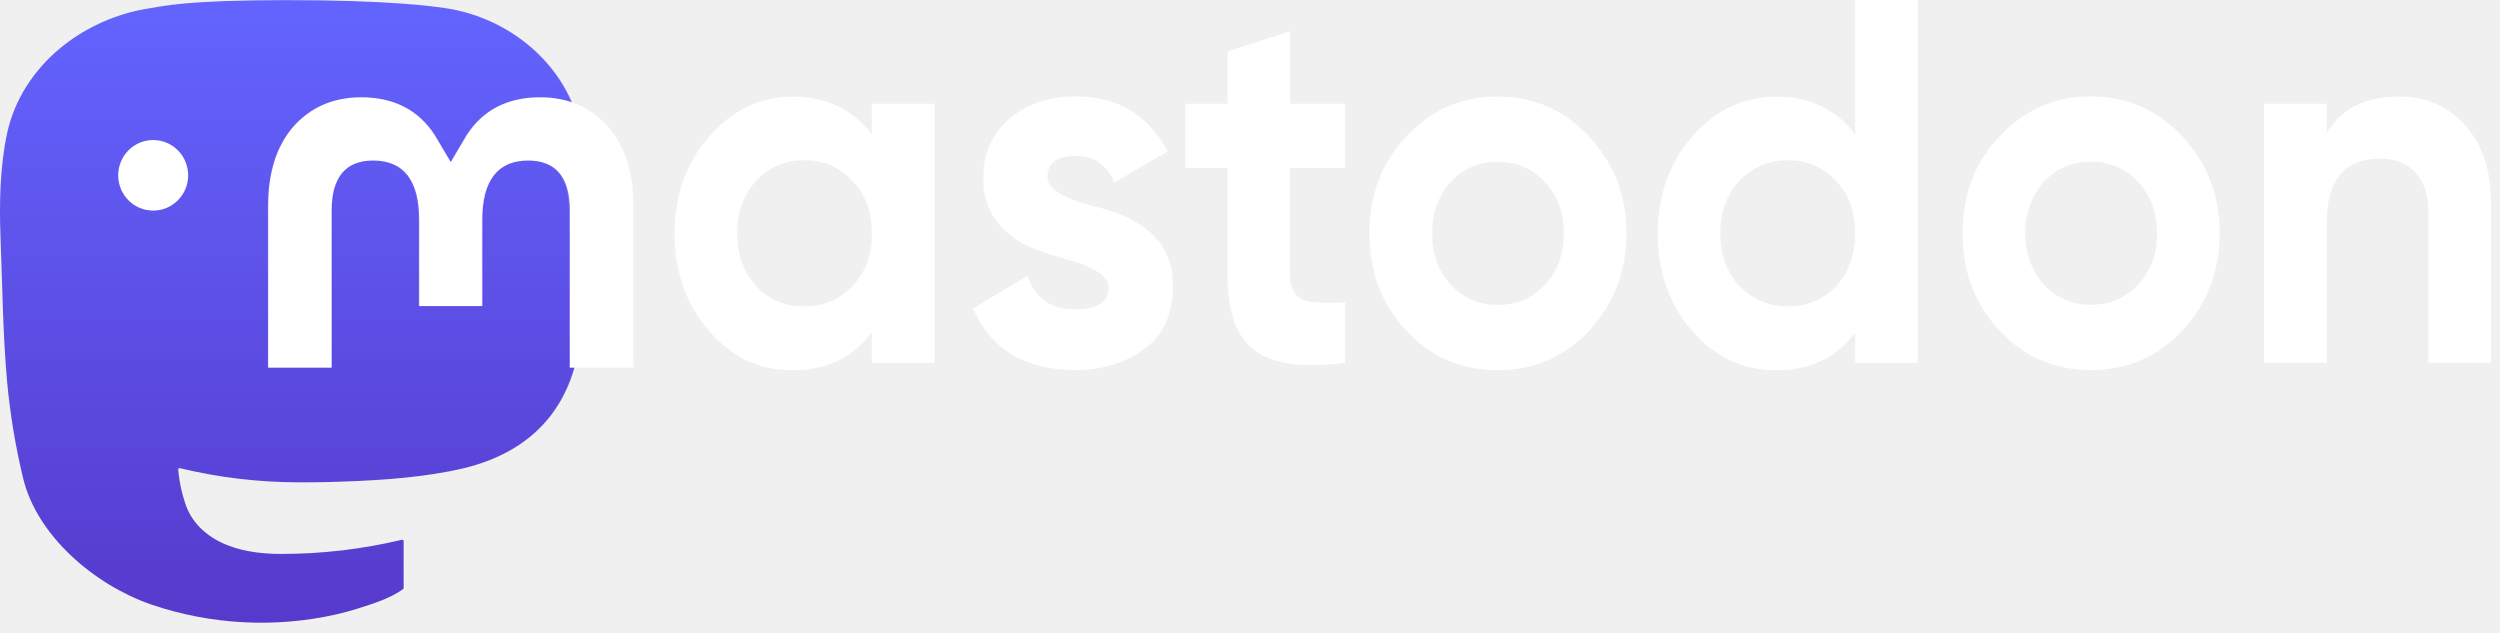
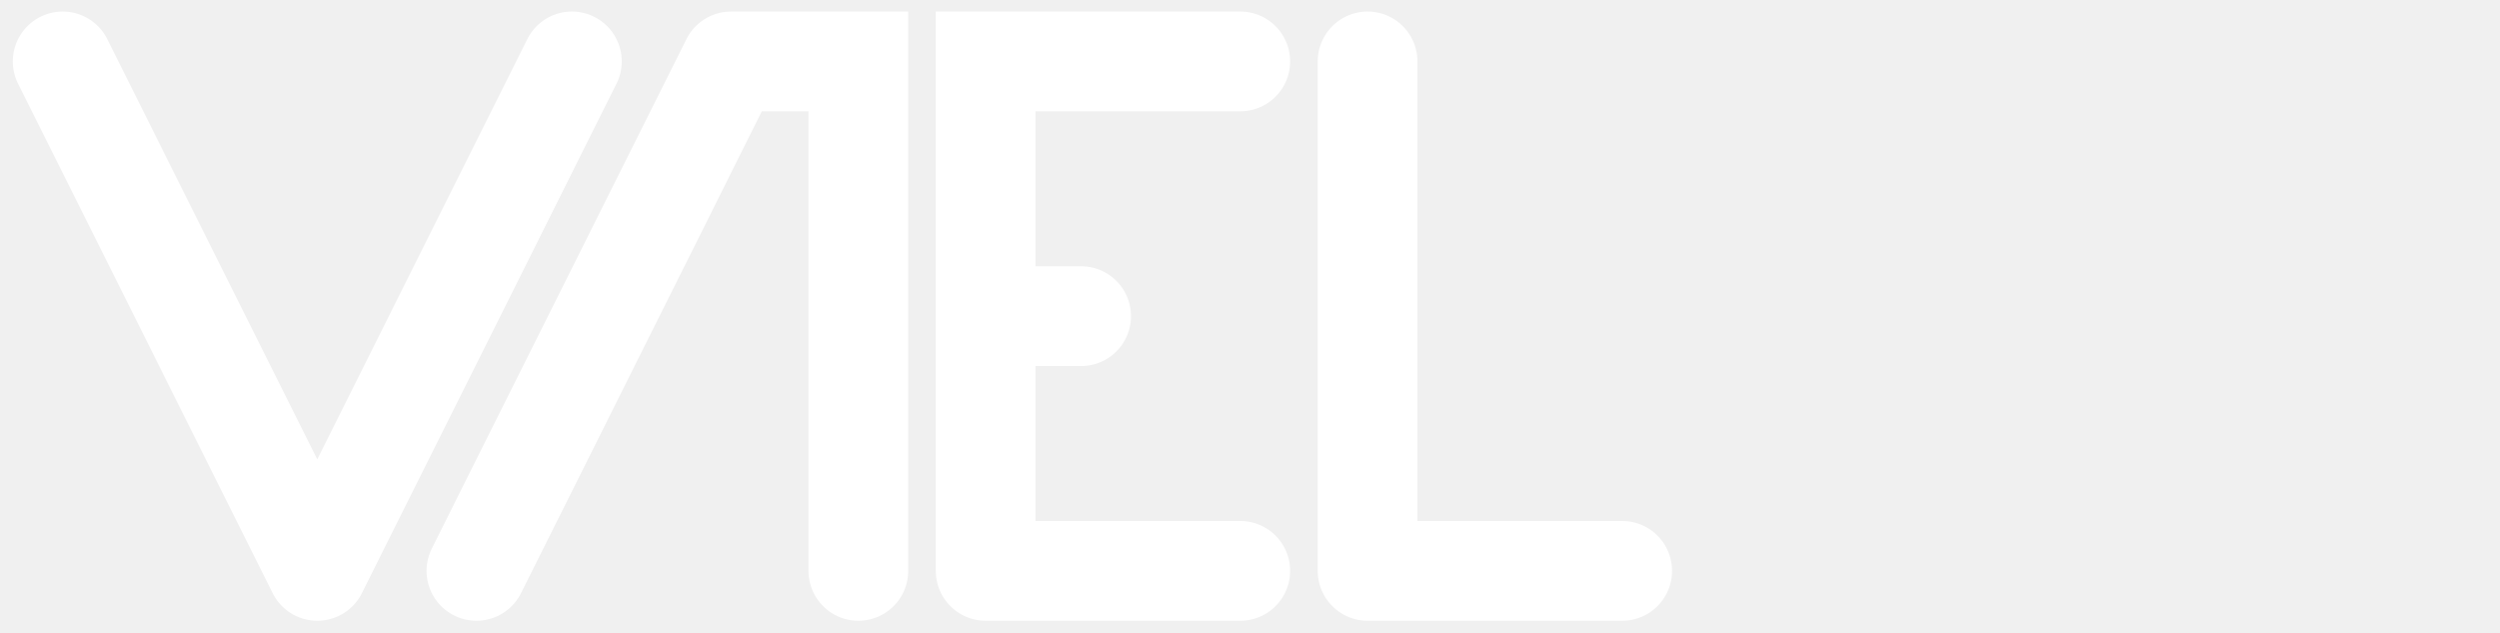
- <svg xmlns="http://www.w3.org/2000/svg" xmlns:xlink="http://www.w3.org/1999/xlink" width="261" height="66" viewBox="0 0 261 66" fill="none">
+ <svg xmlns="http://www.w3.org/2000/svg" width="261" height="66" viewBox="0 0 261 66" fill="none" version="1.1" id="svg4">
+   <defs id="defs5" />
  <symbol id="logo-symbol-wordmark">
-     <path d="M60.754 14.403C59.814 7.419 53.727 1.916 46.512 0.849C45.294 0.669 40.682 0.013 29.997 0.013H29.918C19.23 0.013 16.937 0.669 15.72 0.849C8.705 1.886 2.299 6.832 0.745 13.898C-0.003 17.378 -0.083 21.237 0.056 24.776C0.254 29.851 0.293 34.918 0.753 39.973C1.072 43.331 1.628 46.661 2.417 49.941C3.894 55.997 9.875 61.037 15.734 63.093C22.008 65.237 28.754 65.593 35.218 64.121C35.929 63.956 36.632 63.764 37.325 63.545C38.897 63.046 40.738 62.487 42.091 61.507C42.11 61.493 42.125 61.475 42.136 61.455C42.147 61.434 42.153 61.412 42.153 61.389V56.49C42.153 56.469 42.148 56.447 42.138 56.428C42.129 56.409 42.115 56.392 42.098 56.379C42.081 56.365 42.061 56.356 42.04 56.351C42.019 56.346 41.997 56.347 41.976 56.351C37.834 57.341 33.59 57.836 29.332 57.829C22.005 57.829 20.034 54.351 19.469 52.904C19.016 51.653 18.727 50.348 18.612 49.022C18.611 49 18.615 48.977 18.624 48.957C18.633 48.937 18.647 48.919 18.664 48.904C18.682 48.89 18.702 48.88 18.724 48.876C18.745 48.871 18.768 48.871 18.79 48.877C22.862 49.859 27.037 50.355 31.227 50.354C32.234 50.354 33.239 50.354 34.246 50.328C38.46 50.209 42.901 49.994 47.047 49.184C47.15 49.164 47.253 49.146 47.342 49.119C53.881 47.864 60.104 43.923 60.736 33.943C60.76 33.55 60.819 29.828 60.819 29.42C60.822 28.035 61.265 19.591 60.754 14.403Z" fill="url(#paint0_linear_89_11)" />
-     <path d="M12.344 18.303C12.344 16.267 13.978 14.619 15.997 14.619C18.016 14.619 19.65 16.267 19.65 18.303C19.65 20.34 18.016 21.987 15.997 21.987C13.978 21.987 12.344 20.34 12.344 18.303Z" fill="currentColor" />
-     <path d="M66.148 21.468V38.384H59.499V21.974C59.499 18.511 58.058 16.76 55.164 16.76C51.975 16.76 50.367 18.848 50.367 22.96V31.95H43.769V22.96C43.769 18.835 42.174 16.76 38.971 16.76C36.09 16.76 34.637 18.511 34.637 21.974V38.384H28V21.468C28 18.018 28.875 15.268 30.624 13.231C32.437 11.195 34.804 10.157 37.736 10.157C41.132 10.157 43.717 11.48 45.415 14.114L47.074 16.915L48.733 14.114C50.431 11.48 53.004 10.157 56.412 10.157C59.344 10.157 61.711 11.195 63.525 13.231C65.274 15.268 66.148 18.005 66.148 21.468ZM89.03 29.874C90.406 28.409 91.062 26.579 91.062 24.361C91.062 22.143 90.406 20.301 89.03 18.9C87.705 17.434 86.033 16.734 84.001 16.734C81.969 16.734 80.296 17.434 78.972 18.9C77.647 20.301 76.991 22.143 76.991 24.361C76.991 26.579 77.647 28.422 78.972 29.874C80.296 31.275 81.969 31.989 84.001 31.989C86.033 31.989 87.705 31.288 89.03 29.874ZM91.062 10.832H97.609V37.891H91.062V34.7C89.081 37.346 86.342 38.656 82.779 38.656C79.216 38.656 76.477 37.307 74.046 34.544C71.653 31.781 70.444 28.37 70.444 24.374C70.444 20.379 71.666 17.019 74.046 14.256C76.489 11.493 79.383 10.092 82.779 10.092C86.174 10.092 89.081 11.389 91.062 14.036V10.845V10.832ZM119.654 23.868C121.583 25.334 122.548 27.384 122.496 29.978C122.496 32.741 121.532 34.907 119.551 36.412C117.57 37.878 115.178 38.63 112.284 38.63C107.049 38.63 103.499 36.464 101.621 32.196L107.306 28.785C108.065 31.107 109.737 32.3 112.284 32.3C114.625 32.3 115.782 31.548 115.782 29.978C115.782 28.837 114.265 27.812 111.165 27.008C109.995 26.683 109.03 26.359 108.271 26.087C107.204 25.659 106.29 25.166 105.532 24.569C103.654 23.103 102.689 21.157 102.689 18.667C102.689 16.02 103.602 13.906 105.429 12.388C107.306 10.819 109.596 10.066 112.335 10.066C116.709 10.066 119.898 11.96 121.982 15.8L116.4 19.043C115.59 17.201 114.213 16.28 112.335 16.28C110.355 16.28 109.39 17.032 109.39 18.498C109.39 19.64 110.908 20.664 114.008 21.468C116.4 22.013 118.278 22.818 119.641 23.855L119.654 23.868ZM140.477 17.538H134.741V28.798C134.741 30.147 135.255 30.964 136.22 31.34C136.927 31.613 138.355 31.665 140.49 31.561V37.891C136.079 38.436 132.876 37.995 130.998 36.542C129.12 35.141 128.207 32.534 128.207 28.811V17.538H123.795V10.832H128.207V5.37L134.754 3.256V10.832H140.49V17.538H140.477ZM161.352 29.719C162.677 28.318 163.333 26.528 163.333 24.361C163.333 22.195 162.677 20.418 161.352 19.004C160.027 17.603 158.407 16.889 156.426 16.889C154.445 16.889 152.825 17.59 151.5 19.004C150.227 20.47 149.571 22.247 149.571 24.361C149.571 26.476 150.227 28.253 151.5 29.719C152.825 31.12 154.445 31.833 156.426 31.833C158.407 31.833 160.027 31.133 161.352 29.719ZM146.883 34.531C144.297 31.768 143.024 28.422 143.024 24.361C143.024 20.301 144.297 17.006 146.883 14.243C149.468 11.48 152.67 10.079 156.426 10.079C160.182 10.079 163.384 11.48 165.97 14.243C168.555 17.006 169.88 20.418 169.88 24.361C169.88 28.305 168.555 31.768 165.97 34.531C163.384 37.294 160.233 38.643 156.426 38.643C152.619 38.643 149.468 37.294 146.883 34.531ZM191.771 29.874C193.095 28.409 193.751 26.579 193.751 24.361C193.751 22.143 193.095 20.301 191.771 18.9C190.446 17.434 188.774 16.734 186.742 16.734C184.709 16.734 183.037 17.434 181.661 18.9C180.336 20.301 179.68 22.143 179.68 24.361C179.68 26.579 180.336 28.422 181.661 29.874C183.037 31.275 184.761 31.989 186.742 31.989C188.722 31.989 190.446 31.288 191.771 29.874ZM193.751 0H200.298V37.891H193.751V34.7C191.822 37.346 189.082 38.656 185.52 38.656C181.957 38.656 179.179 37.307 176.735 34.544C174.343 31.781 173.134 28.37 173.134 24.374C173.134 20.379 174.356 17.019 176.735 14.256C179.166 11.493 182.111 10.092 185.52 10.092C188.928 10.092 191.822 11.389 193.751 14.036V0.013V0ZM223.308 29.706C224.633 28.305 225.289 26.515 225.289 24.348C225.289 22.182 224.633 20.405 223.308 18.991C221.983 17.59 220.363 16.877 218.382 16.877C216.401 16.877 214.78 17.577 213.456 18.991C212.182 20.457 211.526 22.234 211.526 24.348C211.526 26.463 212.182 28.24 213.456 29.706C214.78 31.107 216.401 31.82 218.382 31.82C220.363 31.82 221.983 31.12 223.308 29.706ZM208.838 34.518C206.253 31.755 204.98 28.409 204.98 24.348C204.98 20.288 206.253 16.993 208.838 14.23C211.424 11.467 214.626 10.066 218.382 10.066C222.137 10.066 225.34 11.467 227.925 14.23C230.511 16.993 231.835 20.405 231.835 24.348C231.835 28.292 230.511 31.755 227.925 34.518C225.34 37.281 222.189 38.63 218.382 38.63C214.575 38.63 211.424 37.281 208.838 34.518ZM260.17 21.261V37.878H253.623V22.13C253.623 20.34 253.173 18.991 252.247 17.966C251.385 17.045 250.164 16.565 248.594 16.565C244.89 16.565 243.012 18.783 243.012 23.272V37.878H236.466V10.832H243.012V13.867C244.581 11.325 247.077 10.079 250.575 10.079C253.366 10.079 255.656 11.052 257.431 13.05C259.257 15.047 260.17 17.759 260.17 21.274" fill="currentColor" />
-     <defs>
+     <path d="M60.754 14.403C59.814 7.419 53.727 1.916 46.512 0.849C45.294 0.669 40.682 0.013 29.997 0.013H29.918C19.23 0.013 16.937 0.669 15.72 0.849C8.705 1.886 2.299 6.832 0.745 13.898C-0.003 17.378 -0.083 21.237 0.056 24.776C0.254 29.851 0.293 34.918 0.753 39.973C1.072 43.331 1.628 46.661 2.417 49.941C3.894 55.997 9.875 61.037 15.734 63.093C22.008 65.237 28.754 65.593 35.218 64.121C35.929 63.956 36.632 63.764 37.325 63.545C38.897 63.046 40.738 62.487 42.091 61.507C42.11 61.493 42.125 61.475 42.136 61.455C42.147 61.434 42.153 61.412 42.153 61.389V56.49C42.153 56.469 42.148 56.447 42.138 56.428C42.129 56.409 42.115 56.392 42.098 56.379C42.081 56.365 42.061 56.356 42.04 56.351C42.019 56.346 41.997 56.347 41.976 56.351C37.834 57.341 33.59 57.836 29.332 57.829C22.005 57.829 20.034 54.351 19.469 52.904C19.016 51.653 18.727 50.348 18.612 49.022C18.611 49 18.615 48.977 18.624 48.957C18.633 48.937 18.647 48.919 18.664 48.904C18.682 48.89 18.702 48.88 18.724 48.876C18.745 48.871 18.768 48.871 18.79 48.877C22.862 49.859 27.037 50.355 31.227 50.354C32.234 50.354 33.239 50.354 34.246 50.328C38.46 50.209 42.901 49.994 47.047 49.184C47.15 49.164 47.253 49.146 47.342 49.119C53.881 47.864 60.104 43.923 60.736 33.943C60.76 33.55 60.819 29.828 60.819 29.42C60.822 28.035 61.265 19.591 60.754 14.403Z" fill="url(#paint0_linear_89_11)" id="path1" />
+     <path d="M12.344 18.303C12.344 16.267 13.978 14.619 15.997 14.619C18.016 14.619 19.65 16.267 19.65 18.303C19.65 20.34 18.016 21.987 15.997 21.987C13.978 21.987 12.344 20.34 12.344 18.303Z" fill="currentColor" id="path2" />
+     <path d="M66.148 21.468V38.384H59.499V21.974C59.499 18.511 58.058 16.76 55.164 16.76C51.975 16.76 50.367 18.848 50.367 22.96V31.95H43.769V22.96C43.769 18.835 42.174 16.76 38.971 16.76C36.09 16.76 34.637 18.511 34.637 21.974V38.384H28V21.468C28 18.018 28.875 15.268 30.624 13.231C32.437 11.195 34.804 10.157 37.736 10.157C41.132 10.157 43.717 11.48 45.415 14.114L47.074 16.915L48.733 14.114C50.431 11.48 53.004 10.157 56.412 10.157C59.344 10.157 61.711 11.195 63.525 13.231C65.274 15.268 66.148 18.005 66.148 21.468ZM89.03 29.874C90.406 28.409 91.062 26.579 91.062 24.361C91.062 22.143 90.406 20.301 89.03 18.9C87.705 17.434 86.033 16.734 84.001 16.734C81.969 16.734 80.296 17.434 78.972 18.9C77.647 20.301 76.991 22.143 76.991 24.361C76.991 26.579 77.647 28.422 78.972 29.874C80.296 31.275 81.969 31.989 84.001 31.989C86.033 31.989 87.705 31.288 89.03 29.874ZM91.062 10.832H97.609V37.891H91.062V34.7C89.081 37.346 86.342 38.656 82.779 38.656C79.216 38.656 76.477 37.307 74.046 34.544C71.653 31.781 70.444 28.37 70.444 24.374C70.444 20.379 71.666 17.019 74.046 14.256C76.489 11.493 79.383 10.092 82.779 10.092C86.174 10.092 89.081 11.389 91.062 14.036V10.845V10.832ZM119.654 23.868C121.583 25.334 122.548 27.384 122.496 29.978C122.496 32.741 121.532 34.907 119.551 36.412C117.57 37.878 115.178 38.63 112.284 38.63C107.049 38.63 103.499 36.464 101.621 32.196L107.306 28.785C108.065 31.107 109.737 32.3 112.284 32.3C114.625 32.3 115.782 31.548 115.782 29.978C115.782 28.837 114.265 27.812 111.165 27.008C109.995 26.683 109.03 26.359 108.271 26.087C107.204 25.659 106.29 25.166 105.532 24.569C103.654 23.103 102.689 21.157 102.689 18.667C102.689 16.02 103.602 13.906 105.429 12.388C107.306 10.819 109.596 10.066 112.335 10.066C116.709 10.066 119.898 11.96 121.982 15.8L116.4 19.043C115.59 17.201 114.213 16.28 112.335 16.28C110.355 16.28 109.39 17.032 109.39 18.498C109.39 19.64 110.908 20.664 114.008 21.468C116.4 22.013 118.278 22.818 119.641 23.855L119.654 23.868ZM140.477 17.538H134.741V28.798C134.741 30.147 135.255 30.964 136.22 31.34C136.927 31.613 138.355 31.665 140.49 31.561V37.891C136.079 38.436 132.876 37.995 130.998 36.542C129.12 35.141 128.207 32.534 128.207 28.811V17.538H123.795V10.832H128.207V5.37L134.754 3.256V10.832H140.49V17.538H140.477ZM161.352 29.719C162.677 28.318 163.333 26.528 163.333 24.361C163.333 22.195 162.677 20.418 161.352 19.004C160.027 17.603 158.407 16.889 156.426 16.889C154.445 16.889 152.825 17.59 151.5 19.004C150.227 20.47 149.571 22.247 149.571 24.361C149.571 26.476 150.227 28.253 151.5 29.719C152.825 31.12 154.445 31.833 156.426 31.833C158.407 31.833 160.027 31.133 161.352 29.719ZM146.883 34.531C144.297 31.768 143.024 28.422 143.024 24.361C143.024 20.301 144.297 17.006 146.883 14.243C149.468 11.48 152.67 10.079 156.426 10.079C160.182 10.079 163.384 11.48 165.97 14.243C168.555 17.006 169.88 20.418 169.88 24.361C169.88 28.305 168.555 31.768 165.97 34.531C163.384 37.294 160.233 38.643 156.426 38.643C152.619 38.643 149.468 37.294 146.883 34.531ZM191.771 29.874C193.095 28.409 193.751 26.579 193.751 24.361C193.751 22.143 193.095 20.301 191.771 18.9C190.446 17.434 188.774 16.734 186.742 16.734C184.709 16.734 183.037 17.434 181.661 18.9C180.336 20.301 179.68 22.143 179.68 24.361C179.68 26.579 180.336 28.422 181.661 29.874C183.037 31.275 184.761 31.989 186.742 31.989C188.722 31.989 190.446 31.288 191.771 29.874ZM193.751 0H200.298V37.891H193.751V34.7C191.822 37.346 189.082 38.656 185.52 38.656C181.957 38.656 179.179 37.307 176.735 34.544C174.343 31.781 173.134 28.37 173.134 24.374C173.134 20.379 174.356 17.019 176.735 14.256C179.166 11.493 182.111 10.092 185.52 10.092C188.928 10.092 191.822 11.389 193.751 14.036V0.013V0ZM223.308 29.706C224.633 28.305 225.289 26.515 225.289 24.348C225.289 22.182 224.633 20.405 223.308 18.991C221.983 17.59 220.363 16.877 218.382 16.877C216.401 16.877 214.78 17.577 213.456 18.991C212.182 20.457 211.526 22.234 211.526 24.348C211.526 26.463 212.182 28.24 213.456 29.706C214.78 31.107 216.401 31.82 218.382 31.82C220.363 31.82 221.983 31.12 223.308 29.706ZM208.838 34.518C206.253 31.755 204.98 28.409 204.98 24.348C204.98 20.288 206.253 16.993 208.838 14.23C211.424 11.467 214.626 10.066 218.382 10.066C222.137 10.066 225.34 11.467 227.925 14.23C230.511 16.993 231.835 20.405 231.835 24.348C231.835 28.292 230.511 31.755 227.925 34.518C225.34 37.281 222.189 38.63 218.382 38.63C214.575 38.63 211.424 37.281 208.838 34.518ZM260.17 21.261V37.878H253.623V22.13C253.623 20.34 253.173 18.991 252.247 17.966C251.385 17.045 250.164 16.565 248.594 16.565C244.89 16.565 243.012 18.783 243.012 23.272V37.878H236.466V10.832H243.012V13.867C244.581 11.325 247.077 10.079 250.575 10.079C253.366 10.079 255.656 11.052 257.431 13.05C259.257 15.047 260.17 17.759 260.17 21.274" fill="currentColor" id="path3" />
+     <defs id="defs4">
      <linearGradient id="paint0_linear_89_11" x1="30.5" y1="0.013" x2="30.5" y2="65.013" gradientUnits="userSpaceOnUse">
-         <stop stop-color="#6364FF" />
-         <stop offset="1" stop-color="#563ACC" />
+         <stop stop-color="#6364FF" id="stop3" />
+         <stop offset="1" stop-color="#563ACC" id="stop4" />
      </linearGradient>
    </defs>
  </symbol>
-   <use xlink:href="#logo-symbol-wordmark" style="color:#fff" />
+   <path d="m 102.943,59.598 v 0 0 0 -53.185 0 0 h 26.593 m 0,53.185 v 0 h -26.593 m -69.805,0 v 0 L 6.545,6.413 M 33.137,59.598 v 0 L 59.73,6.413 m 16.62,0 v 0 L 49.758,59.598 M 89.647,6.413 v 0 53.185 M 76.35,6.413 v 0 H 89.647 V 59.598 m 79.778,0 v 0 h -26.593 m 0,-53.185 v 0 53.185 M 102.943,33.006 v 0 h 9.972" style="fill:none;stroke:#ffffff;stroke-width:10.415;stroke-linecap:round;stroke-linejoin:miter" id="path13" />
</svg>
